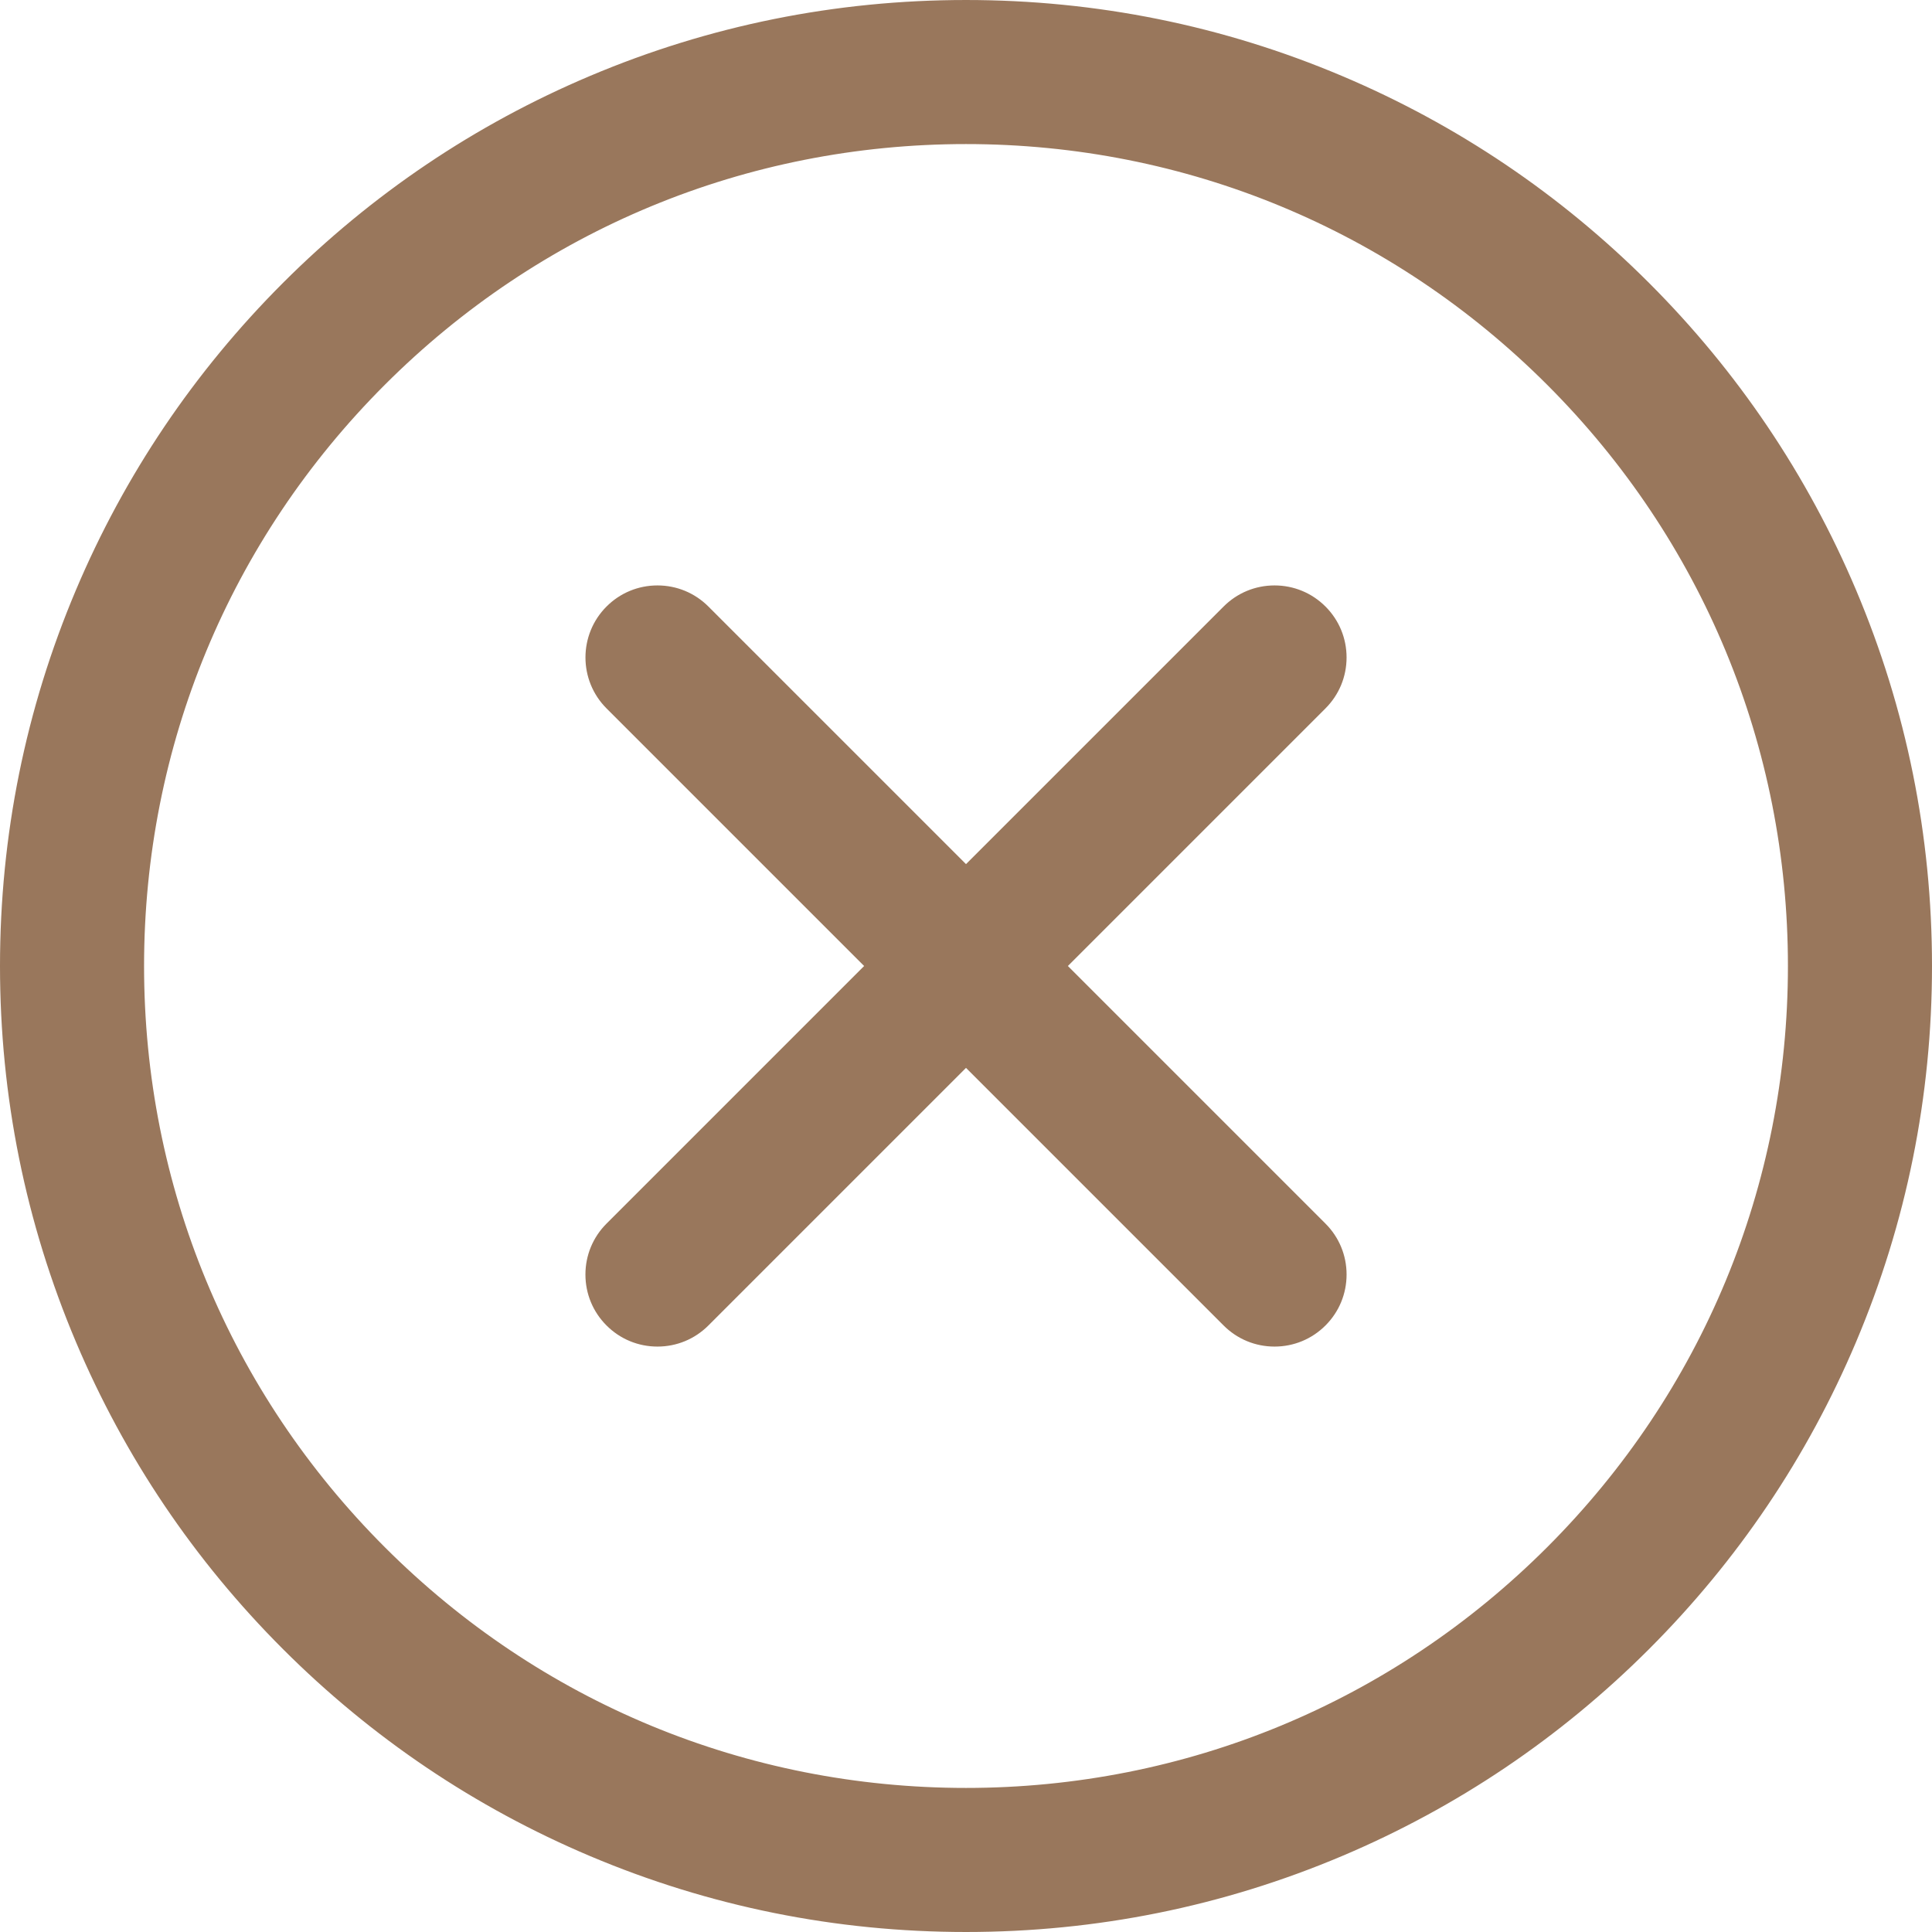
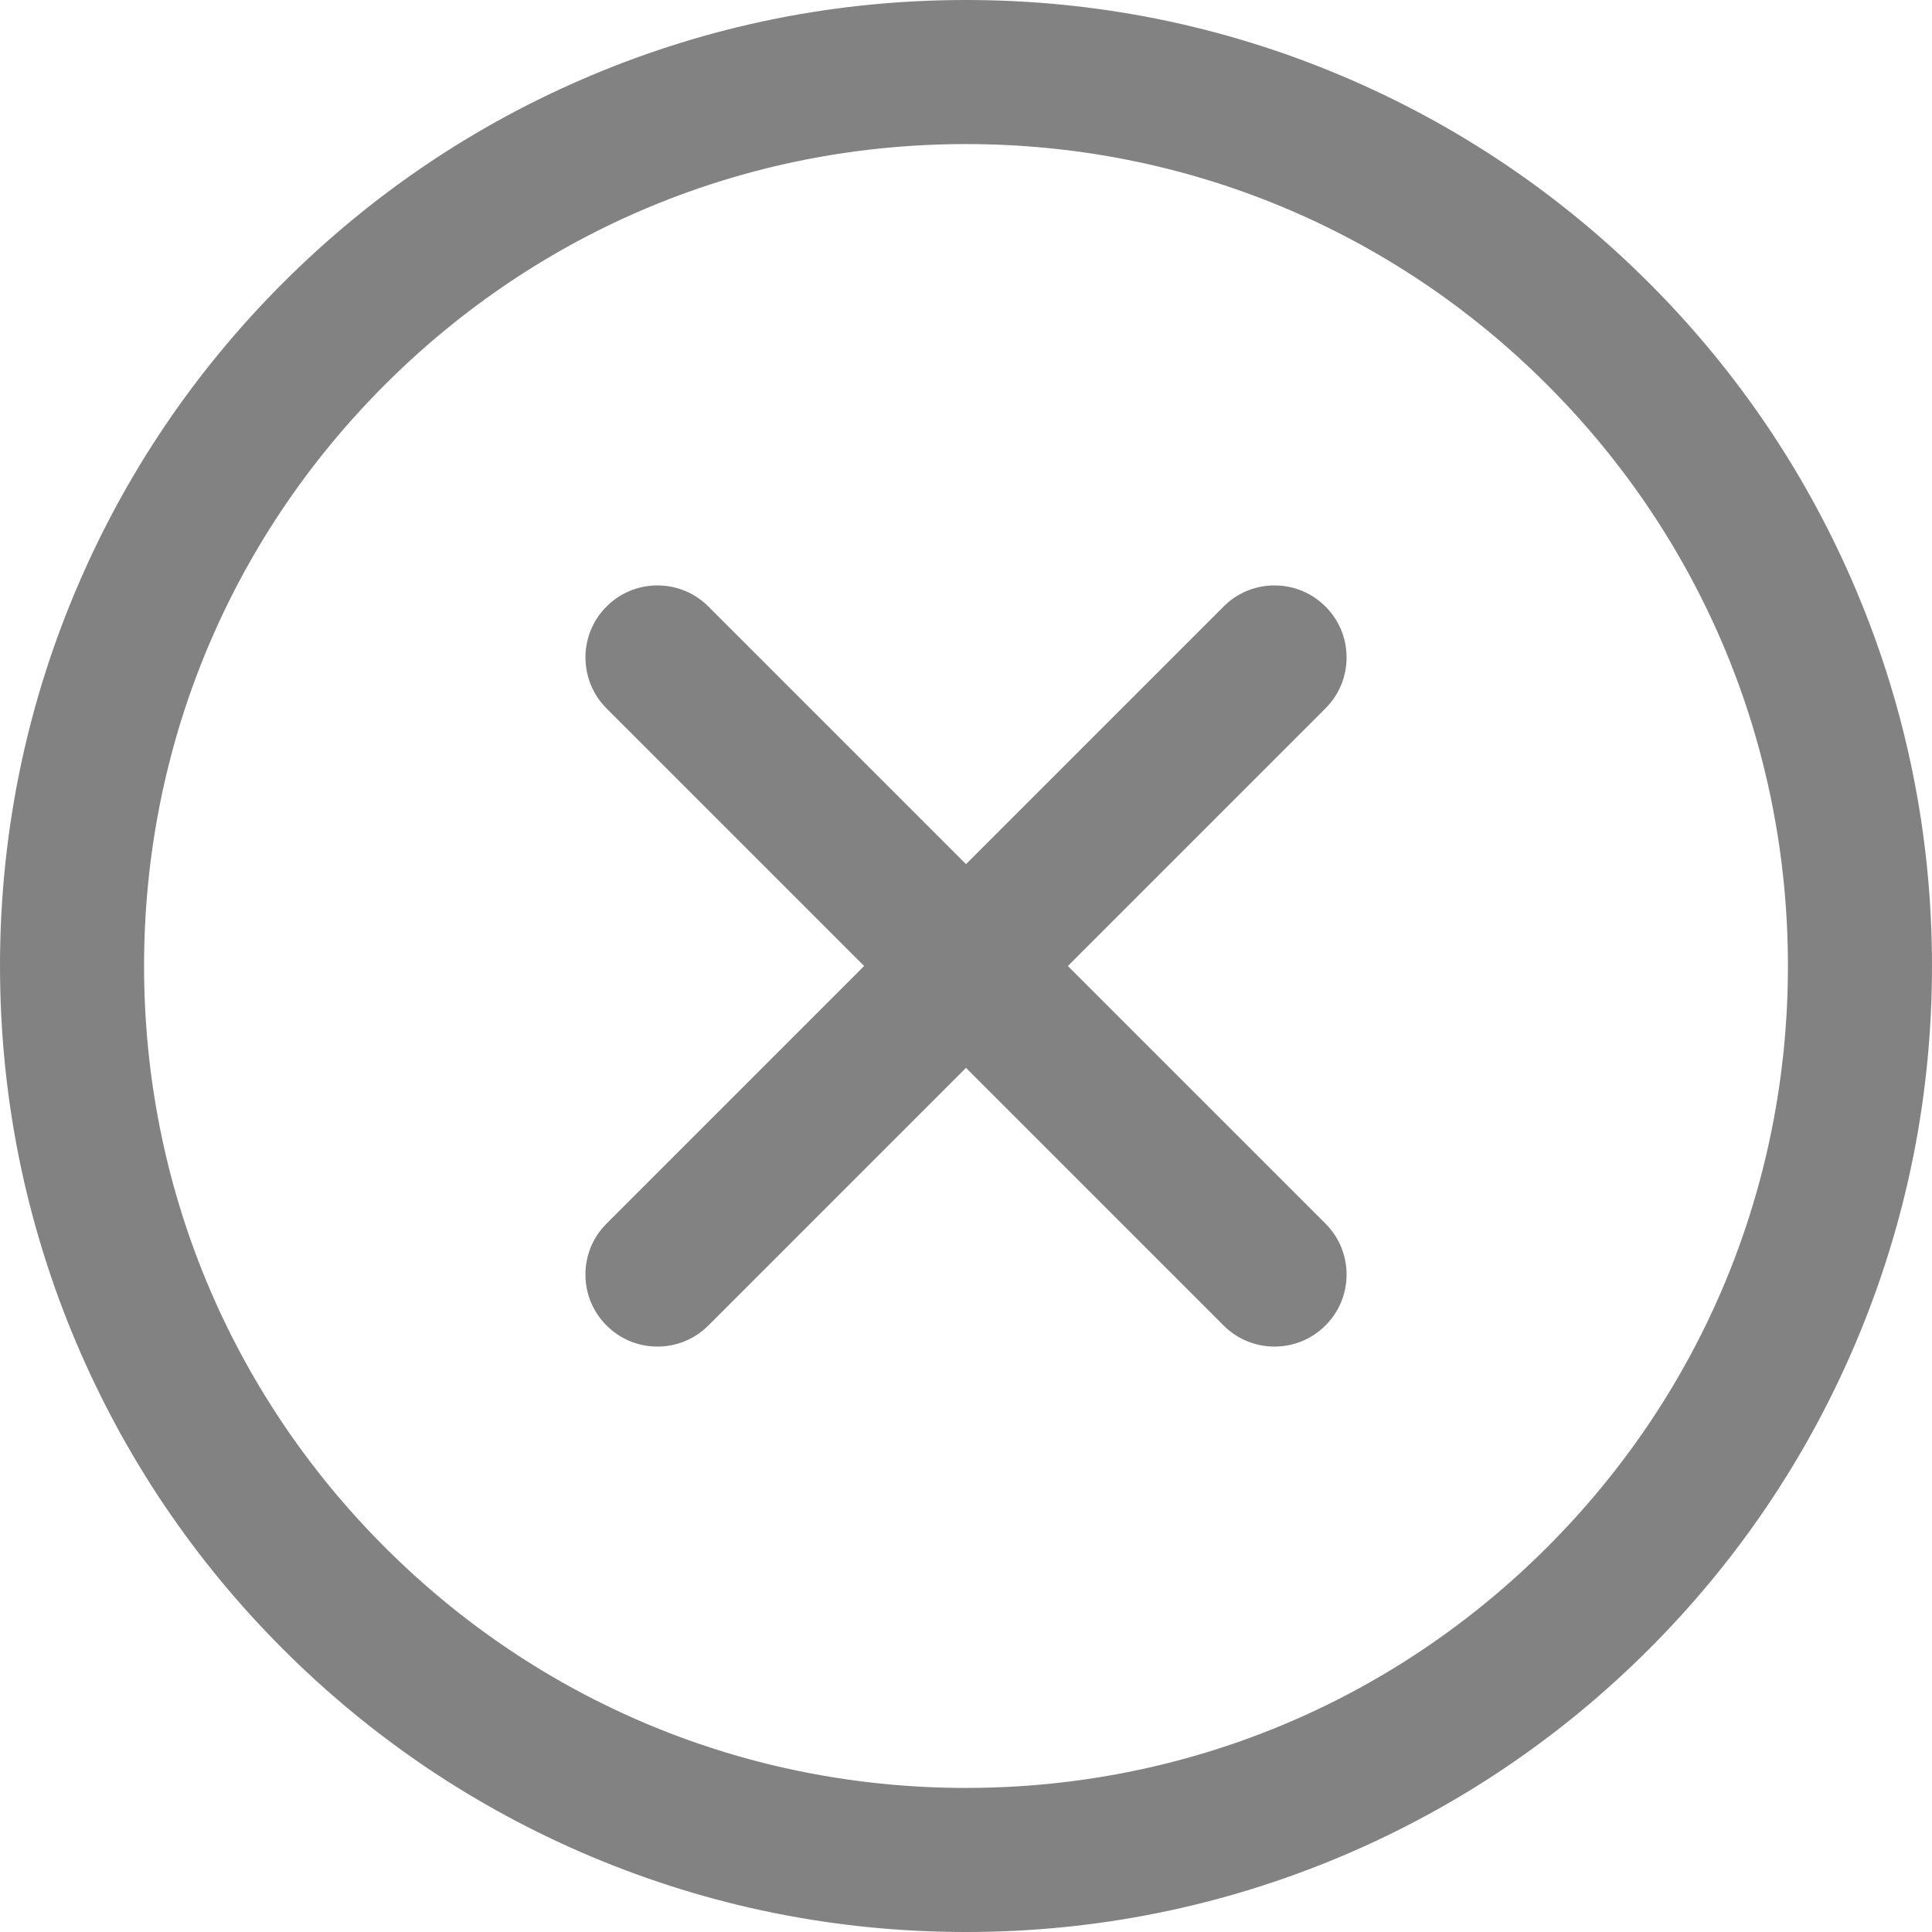
- <svg xmlns="http://www.w3.org/2000/svg" fill="#99775C" version="1.1" id="Capa_1" width="800px" height="800px" viewBox="0 0 587.91 587.91" xml:space="preserve">
+ <svg xmlns="http://www.w3.org/2000/svg" fill="#828282" version="1.1" id="Capa_1" width="800px" height="800px" viewBox="0 0 587.91 587.91" xml:space="preserve">
  <g>
    <g>
      <g>
        <path d="M86.451,501.46c26.937,26.936,58.315,48.088,93.265,62.871c36.207,15.314,74.642,23.078,114.239,23.078     c39.596,0,78.032-7.764,114.239-23.078c34.949-14.783,66.328-35.936,93.266-62.871c26.936-26.938,48.09-58.316,62.871-93.266     c15.314-36.207,23.08-74.643,23.08-114.238c0-39.598-7.766-78.033-23.08-114.239c-14.781-34.95-35.936-66.328-62.871-93.265     c-26.938-26.937-58.316-48.09-93.266-62.872C371.986,8.265,333.551,0.501,293.955,0.501c-39.597,0-78.032,7.765-114.239,23.079     c-34.95,14.782-66.328,35.936-93.265,62.872s-48.09,58.315-62.873,93.264C8.265,215.923,0.5,254.358,0.5,293.956     c0,39.596,7.765,78.031,23.079,114.238C38.361,443.144,59.515,474.522,86.451,501.46z M293.955,43.341     c138.411,0,250.614,112.204,250.614,250.615c0,138.41-112.203,250.613-250.614,250.613S43.34,432.366,43.34,293.956     C43.34,155.545,155.544,43.341,293.955,43.341z" />
        <path d="M293.955,587.909c-39.667,0-78.167-7.778-114.434-23.117c-35.01-14.809-66.442-35.998-93.423-62.979     c-26.983-26.984-48.172-58.417-62.979-93.425C7.778,372.119,0,333.618,0,293.956c0-39.663,7.778-78.165,23.118-114.435     c14.807-35.008,35.997-66.44,62.979-93.423c26.982-26.983,58.415-48.172,93.423-62.979c36.27-15.34,74.771-23.118,114.434-23.118     c39.666,0,78.167,7.778,114.433,23.119c35.009,14.807,66.441,35.997,93.425,62.979c26.984,26.985,48.173,58.417,62.979,93.423     c15.341,36.27,23.119,74.771,23.119,114.434c0,39.662-7.778,78.163-23.119,114.433c-14.806,35.007-35.994,66.439-62.979,93.425     c-26.982,26.98-58.415,48.169-93.425,62.979C372.121,580.131,333.62,587.909,293.955,587.909z M293.955,1.001     c-39.529,0-77.898,7.751-114.044,23.039c-34.889,14.757-66.215,35.874-93.106,62.765c-26.892,26.892-48.009,58.217-62.766,93.105     C8.751,216.057,1,254.427,1,293.956C1,333.483,8.751,371.854,24.039,408c14.757,34.889,35.874,66.214,62.766,93.106     c26.89,26.889,58.215,48.006,93.106,62.765c36.142,15.287,74.512,23.038,114.044,23.038s77.901-7.751,114.044-23.039     c34.89-14.758,66.216-35.875,93.106-62.764c26.893-26.895,48.009-58.22,62.764-93.106     c15.289-36.146,23.041-74.516,23.041-114.044c0-39.529-7.752-77.899-23.041-114.044c-14.754-34.887-35.871-66.212-62.764-93.106     c-26.892-26.891-58.218-48.008-93.106-62.765C371.855,8.752,333.485,1.001,293.955,1.001z M293.955,545.069     c-67.075,0-130.136-26.12-177.565-73.549c-47.429-47.43-73.55-110.489-73.55-177.564S68.96,163.82,116.39,116.391     c47.429-47.429,110.49-73.55,177.565-73.55c67.075,0,130.135,26.121,177.564,73.55c47.43,47.43,73.55,110.49,73.55,177.565     s-26.12,130.135-73.55,177.564C424.09,518.949,361.029,545.069,293.955,545.069z M293.955,43.841     c-66.808,0-129.617,26.017-176.858,73.257c-47.24,47.241-73.257,110.05-73.257,176.858c0,66.808,26.017,129.617,73.257,176.856     c47.24,47.24,110.05,73.257,176.858,73.257s129.617-26.017,176.857-73.257c47.24-47.239,73.257-110.049,73.257-176.856     c0-66.808-26.017-129.618-73.257-176.858C423.571,69.857,360.763,43.841,293.955,43.841z" />
      </g>
      <g>
        <path d="M184.92,402.989c4.183,4.184,9.664,6.275,15.146,6.275c5.482,0,10.964-2.092,15.146-6.275l78.742-78.742l78.743,78.742     c4.182,4.184,9.664,6.275,15.146,6.275s10.963-2.092,15.146-6.275c8.365-8.363,8.365-21.926,0-30.291l-78.744-78.742     l78.742-78.743c8.365-8.365,8.365-21.928,0-30.292c-8.363-8.365-21.926-8.365-30.291,0l-78.743,78.743l-78.742-78.743     c-8.365-8.365-21.928-8.365-30.292,0c-8.365,8.365-8.365,21.927,0,30.292l78.743,78.743l-78.743,78.742     C176.555,381.063,176.555,394.626,184.92,402.989z" />
        <path d="M387.844,409.765c-5.856,0-11.36-2.28-15.5-6.422l-78.389-78.389l-78.388,78.389c-4.14,4.142-9.645,6.422-15.5,6.422     s-11.36-2.28-15.5-6.422c-4.14-4.14-6.42-9.644-6.42-15.498c0-5.855,2.28-11.359,6.42-15.5l78.389-78.389l-78.389-78.389     c-8.546-8.547-8.546-22.453,0-31c4.14-4.14,9.644-6.42,15.5-6.42c5.855,0,11.36,2.28,15.5,6.42l78.389,78.389l78.389-78.389     c4.141-4.14,9.645-6.42,15.5-6.42c5.854,0,11.358,2.28,15.498,6.42c4.141,4.14,6.42,9.645,6.42,15.5s-2.279,11.36-6.42,15.5     l-78.389,78.389l78.391,78.389c4.141,4.141,6.421,9.645,6.421,15.5c0,5.854-2.28,11.358-6.421,15.498     C399.202,407.484,393.698,409.765,387.844,409.765z M293.955,323.54l79.096,79.096c3.95,3.952,9.204,6.129,14.793,6.129     c5.587,0,10.841-2.177,14.793-6.129c3.951-3.95,6.128-9.203,6.128-14.791s-2.177-10.842-6.128-14.793l-79.098-79.096     l79.096-79.096c3.951-3.951,6.127-9.205,6.127-14.793s-2.176-10.841-6.127-14.792c-3.95-3.951-9.203-6.127-14.791-6.127     s-10.842,2.176-14.793,6.127l-79.096,79.096l-79.096-79.096c-3.951-3.951-9.205-6.127-14.793-6.127     c-5.588,0-10.841,2.176-14.792,6.127c-8.156,8.157-8.156,21.428,0,29.585l79.096,79.096l-79.096,79.096     c-3.951,3.951-6.127,9.205-6.127,14.793s2.176,10.841,6.127,14.791c3.952,3.952,9.205,6.129,14.793,6.129     s10.841-2.177,14.793-6.129L293.955,323.54z" />
      </g>
    </g>
  </g>
</svg>
